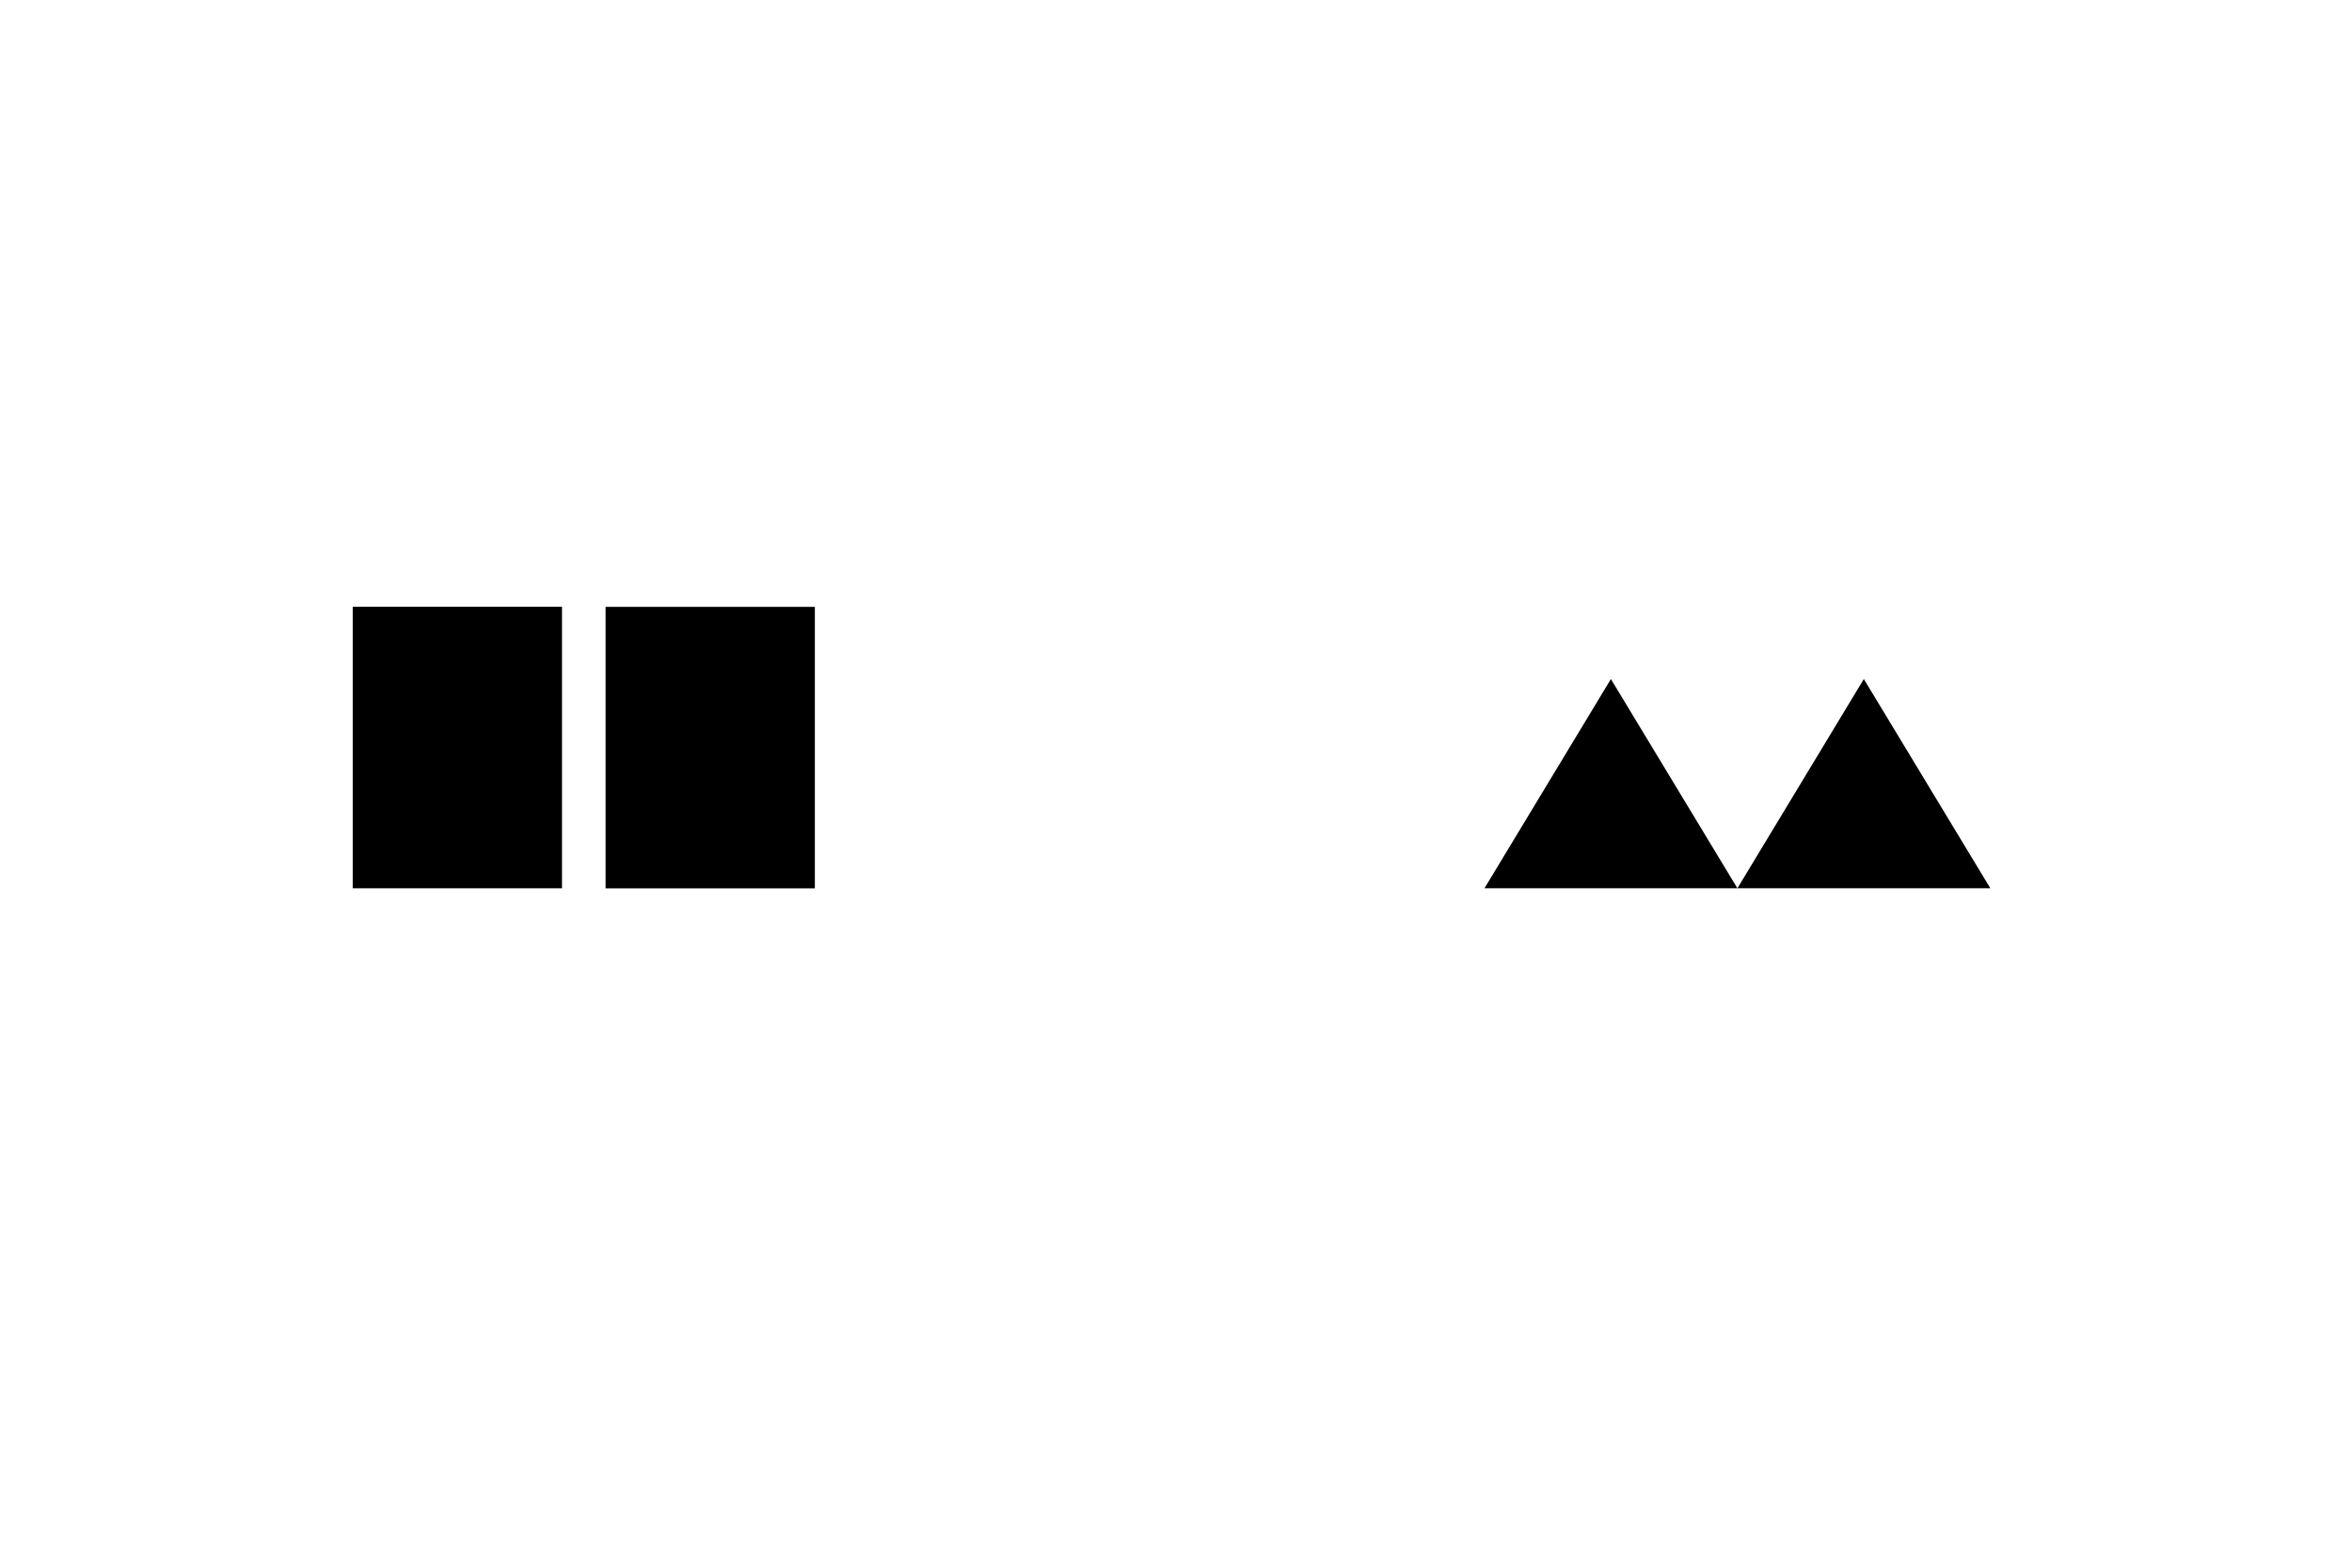
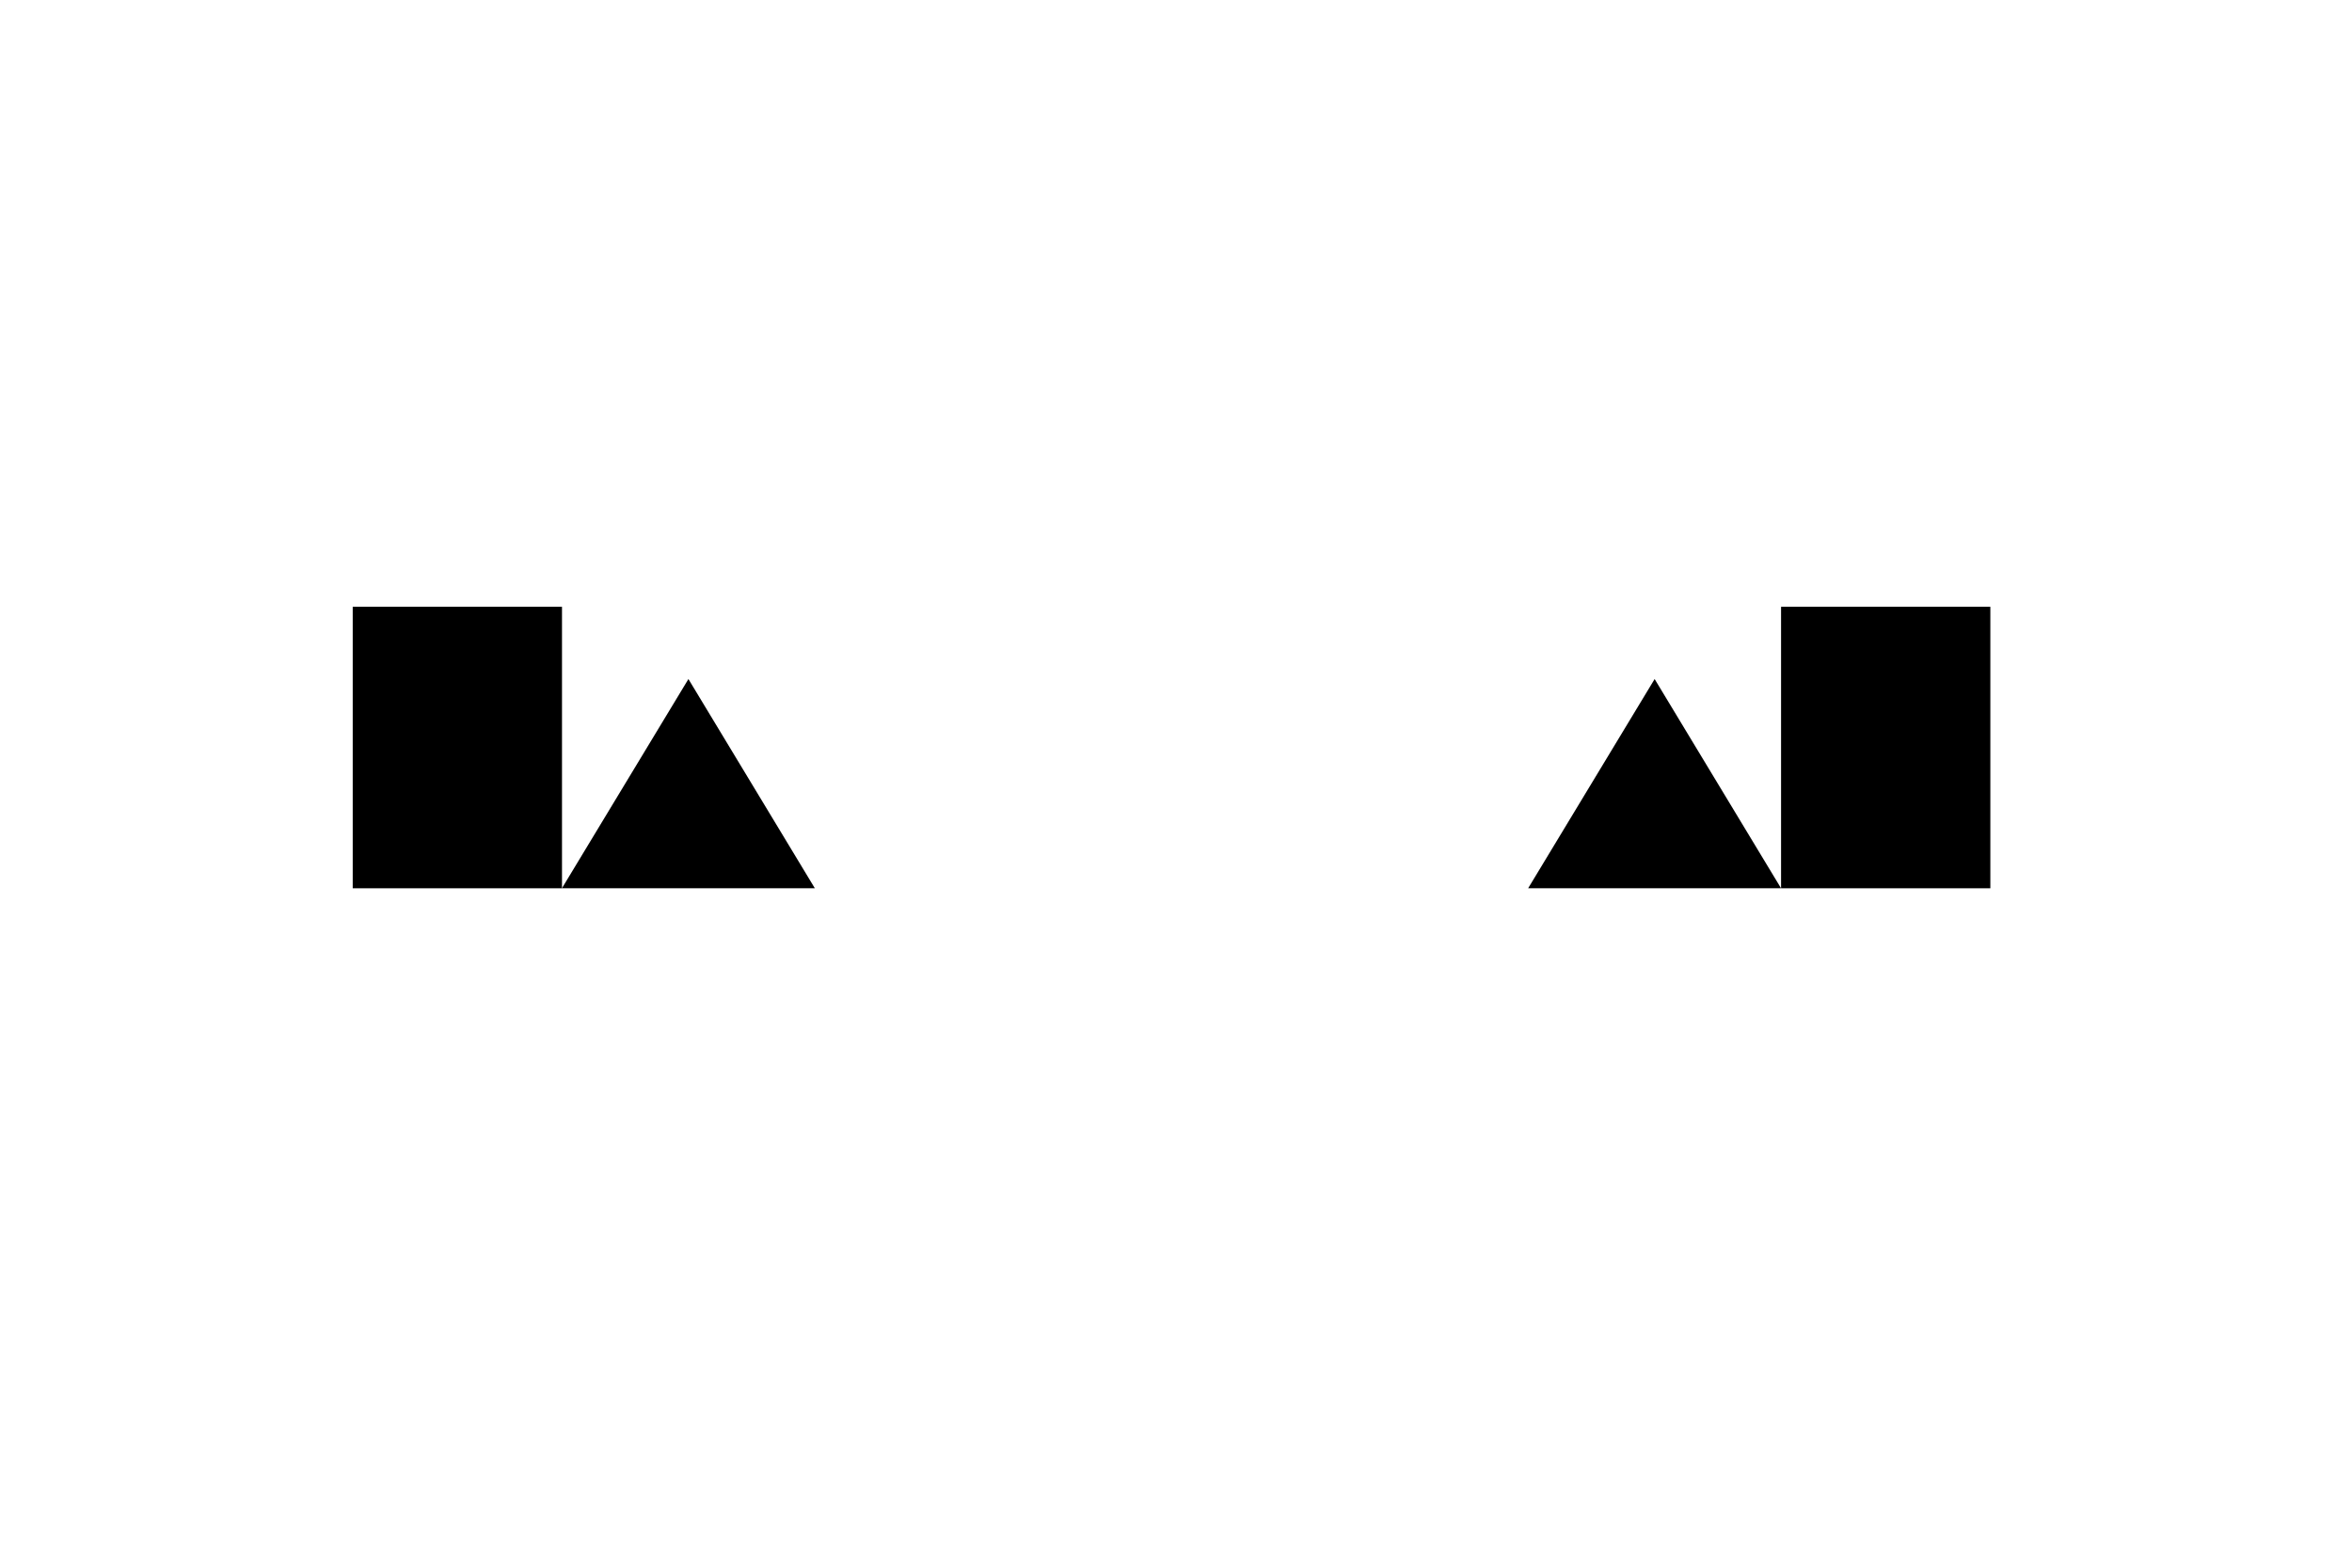
<svg xmlns="http://www.w3.org/2000/svg" id="_레이어_1" data-name="레이어 1" viewBox="0 0 300.07 200">
  <rect x="40.39" y="82.04" width="35.92" height="26.7" transform="translate(153.74 37.04) rotate(90)" />
-   <rect x="72.66" y="82.04" width="35.92" height="26.7" transform="translate(186 4.78) rotate(90)" />
-   <polyline points="237.79 86.65 253.93 113.35 221.66 113.35" />
-   <polyline points="205.52 86.65 221.66 113.35 189.39 113.35" />
+   <polyline points="87.83 86.65 103.96 113.35 71.69 113.35" />
+   <rect x="222.62" y="82.04" width="35.92" height="26.7" transform="translate(335.97 -145.19) rotate(90)" />
+   <polyline points="211.1 86.65 194.96 113.35 227.23 113.35" />
</svg>
